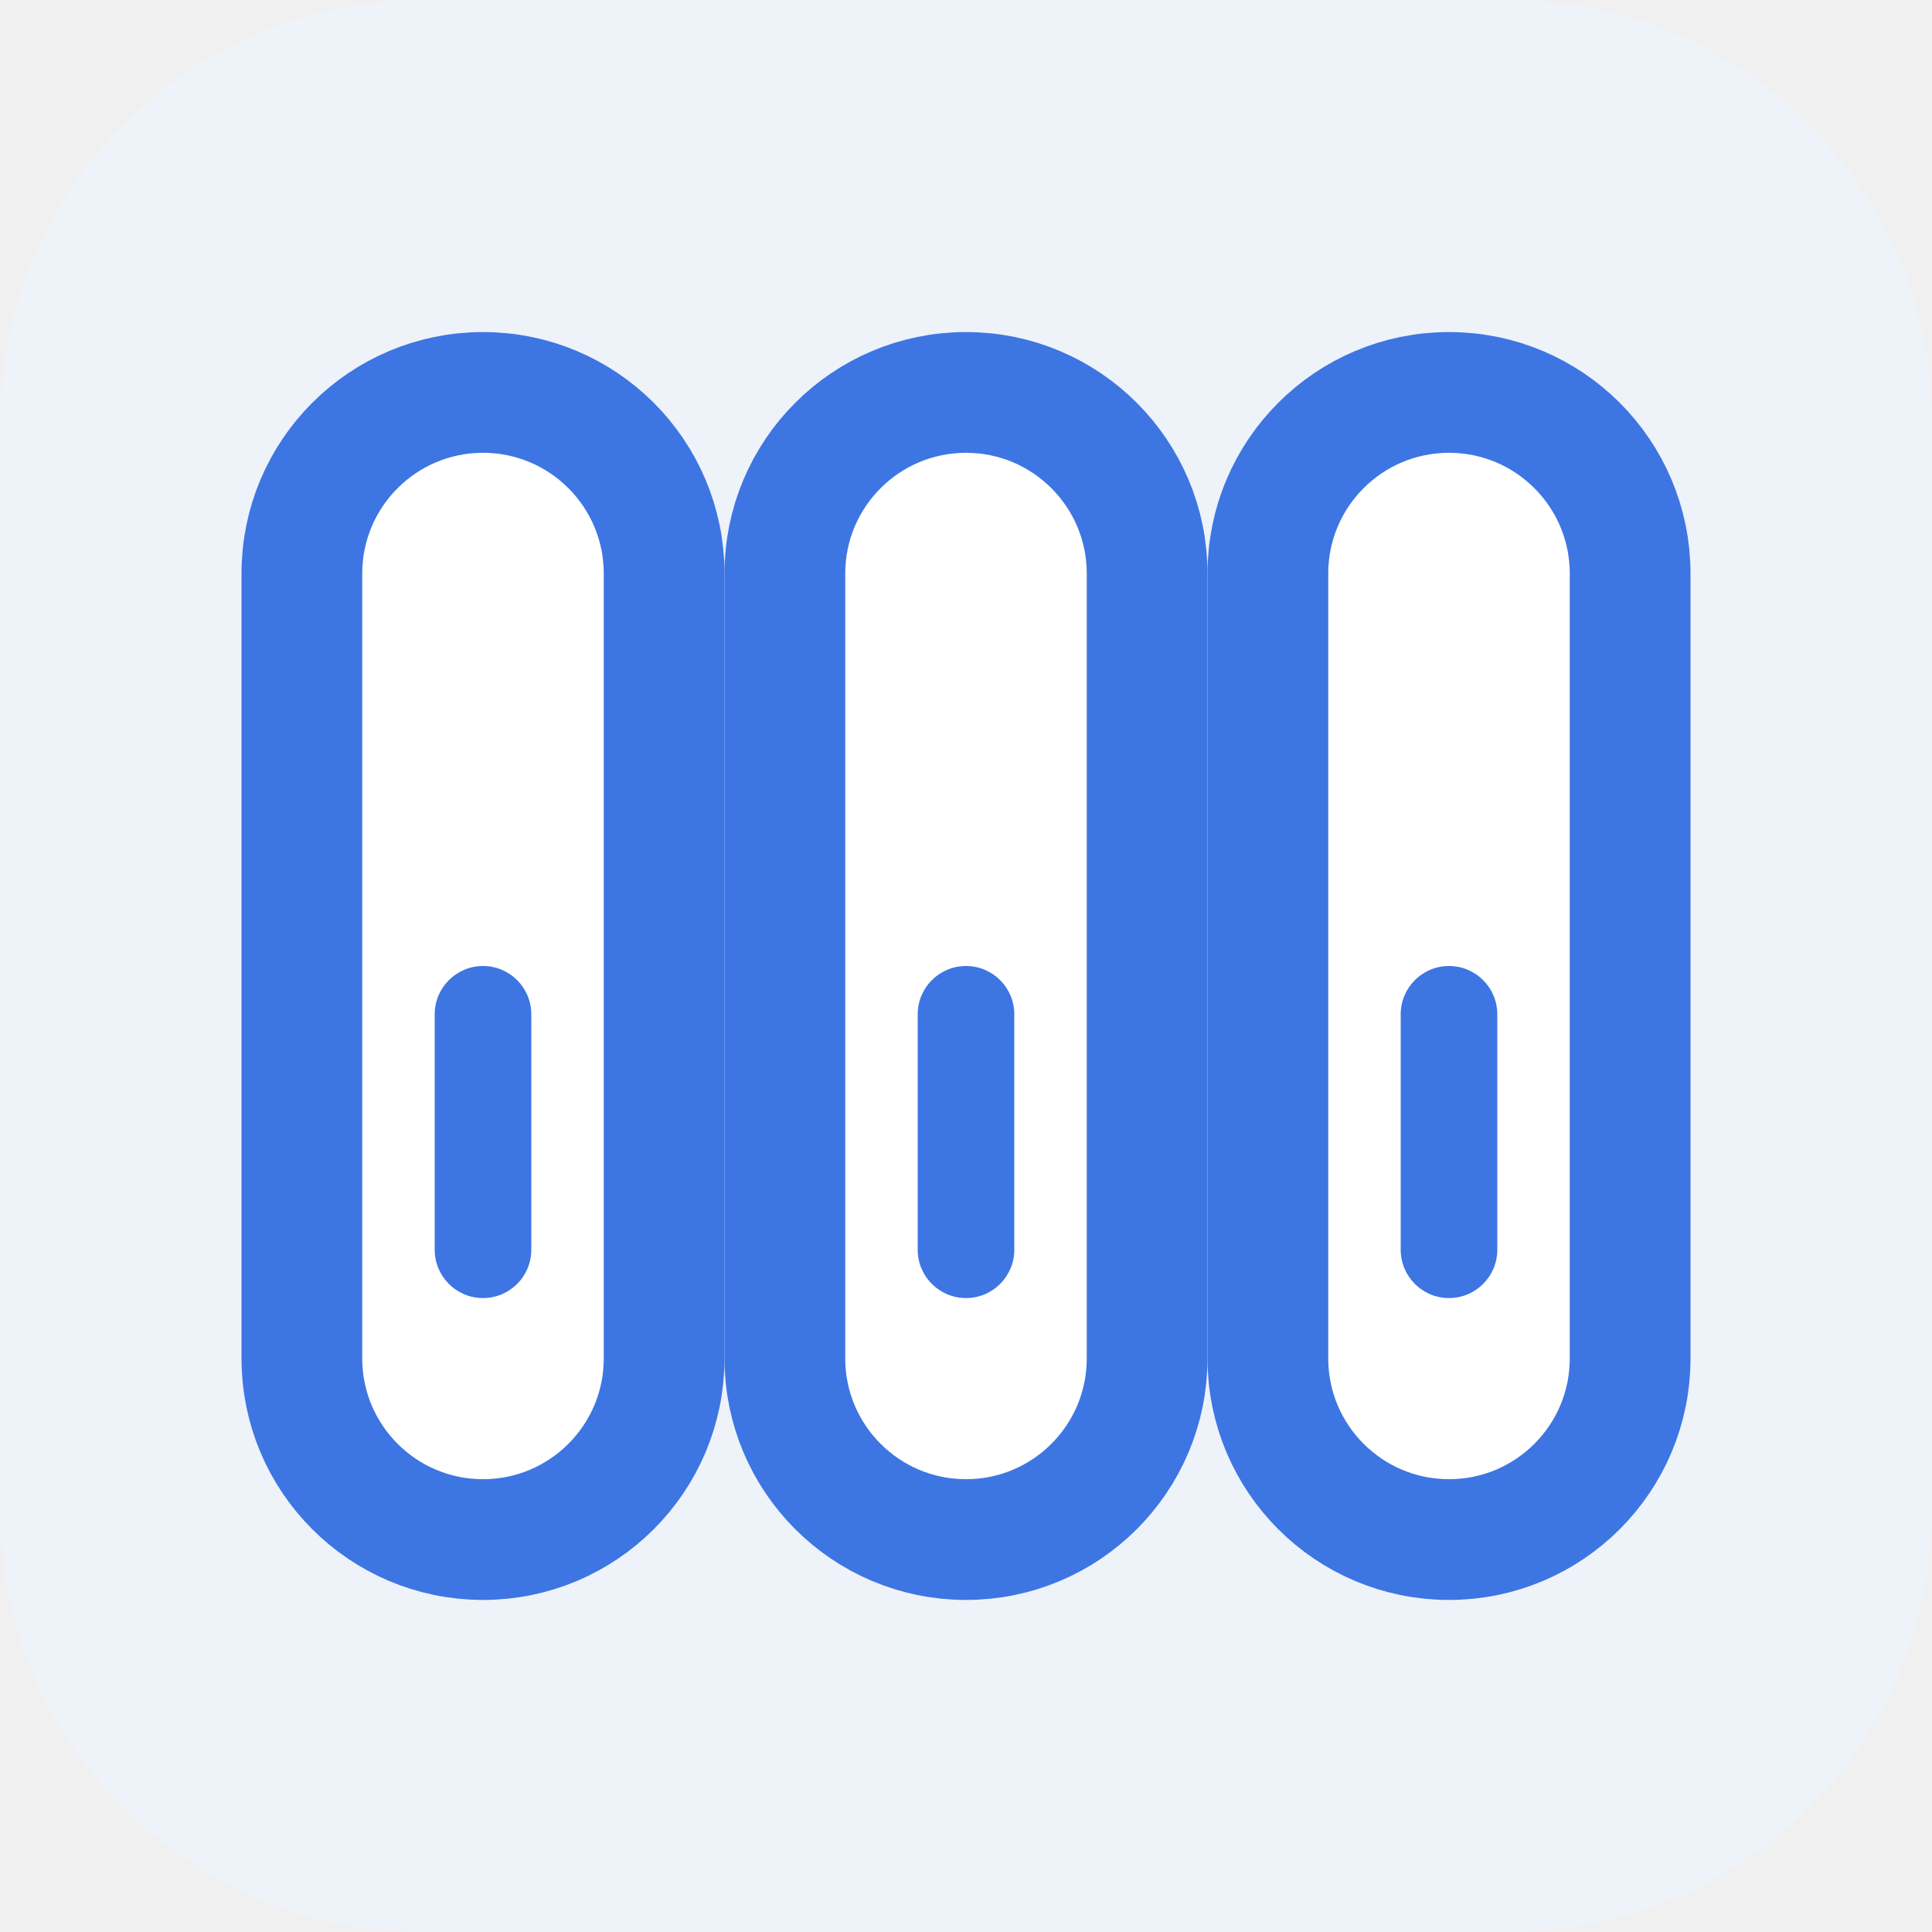
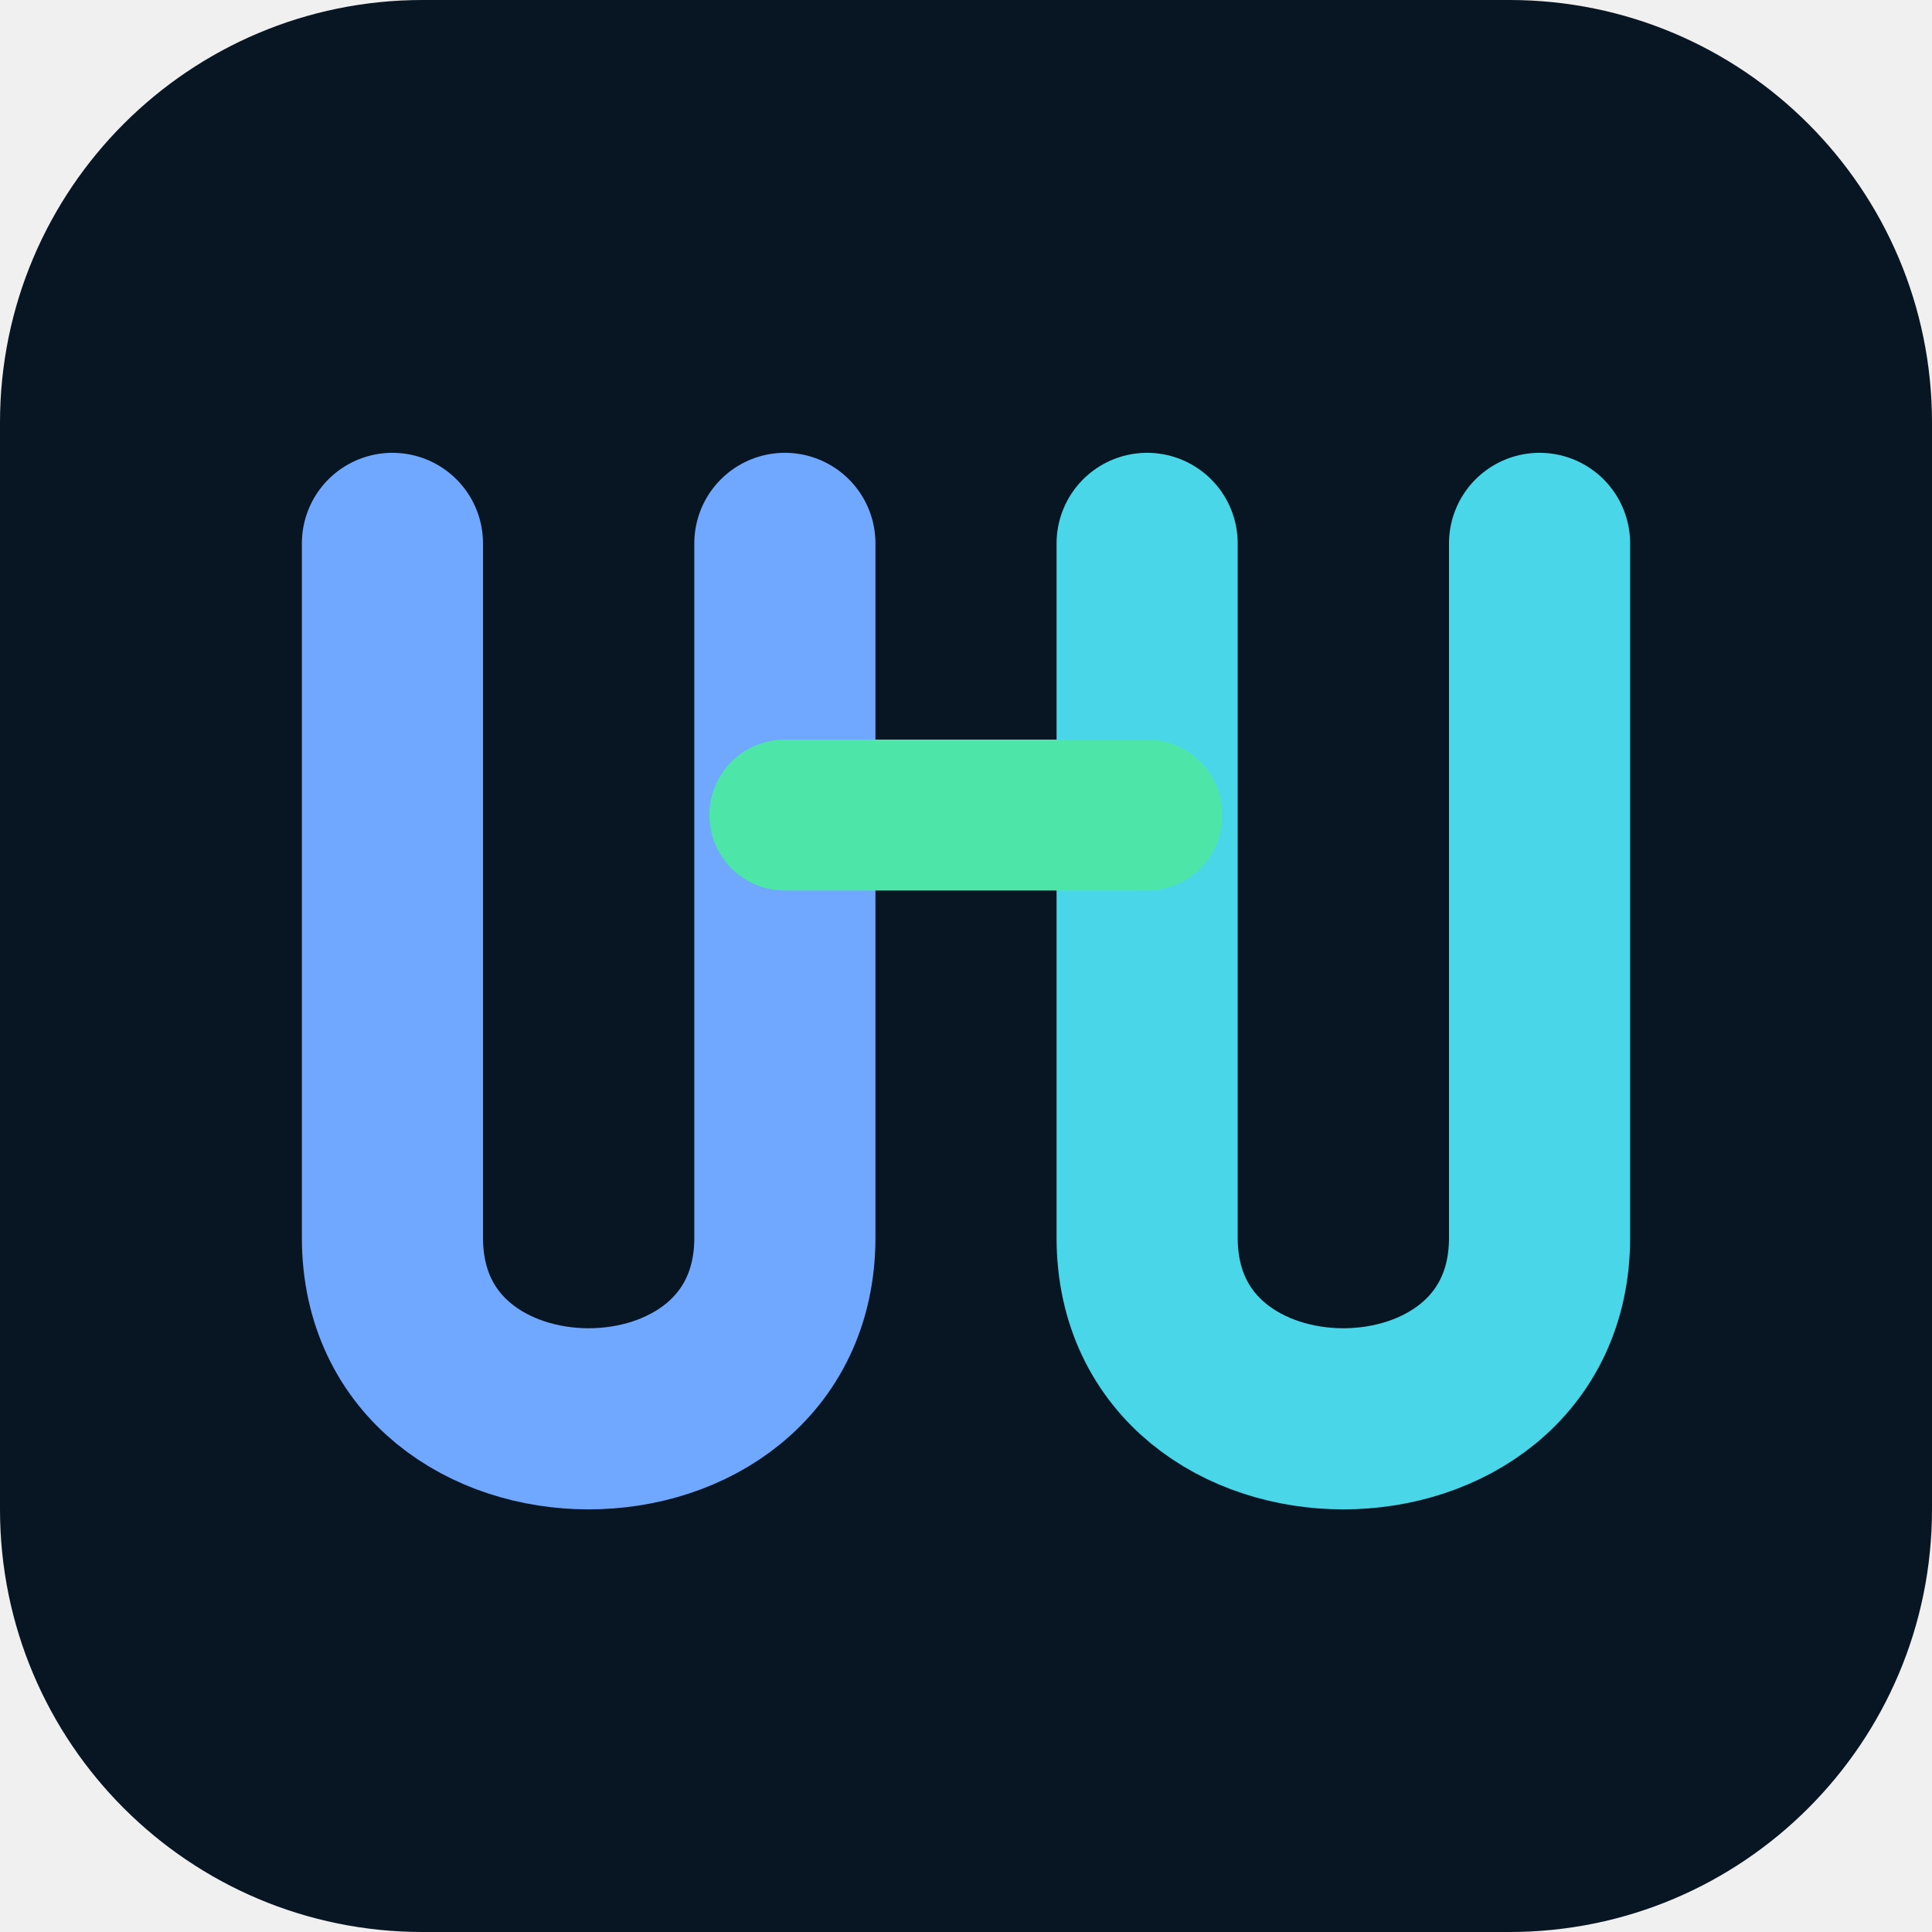
<svg xmlns="http://www.w3.org/2000/svg" width="64" height="64" viewBox="0 0 64 64">
-   <rect width="64" height="64" rx="14" fill="#eef2f9" />
-   <g fill="#ffffff" stroke="#3d76e3" stroke-width="4">
-     <rect x="10" y="13" width="12" height="38" rx="6" />
-     <rect x="26" y="13" width="12" height="38" rx="6" />
-     <rect x="42" y="13" width="12" height="38" rx="6" />
-   </g>
-   <g fill="#3d76e3">
-     <rect x="14.4" y="32" width="3.2" height="11" rx="1.6" />
-     <rect x="30.4" y="32" width="3.2" height="11" rx="1.6" />
-     <rect x="46.4" y="32" width="3.2" height="11" rx="1.6" />
-   </g>
+   <rect width="64" height="64" rx="14" fill="#081523" />
+   <path d="M13 18v23c0 8 13 8 13 0V18" fill="none" stroke="#70A8FF" stroke-width="6" stroke-linecap="round" />
+   <path d="M38 18v23c0 8 13 8 13 0V18" fill="none" stroke="#49D6E8" stroke-width="6" stroke-linecap="round" />
+   <path d="M26 27h12" stroke="#4EE6A8" stroke-width="5" stroke-linecap="round" />
</svg>
